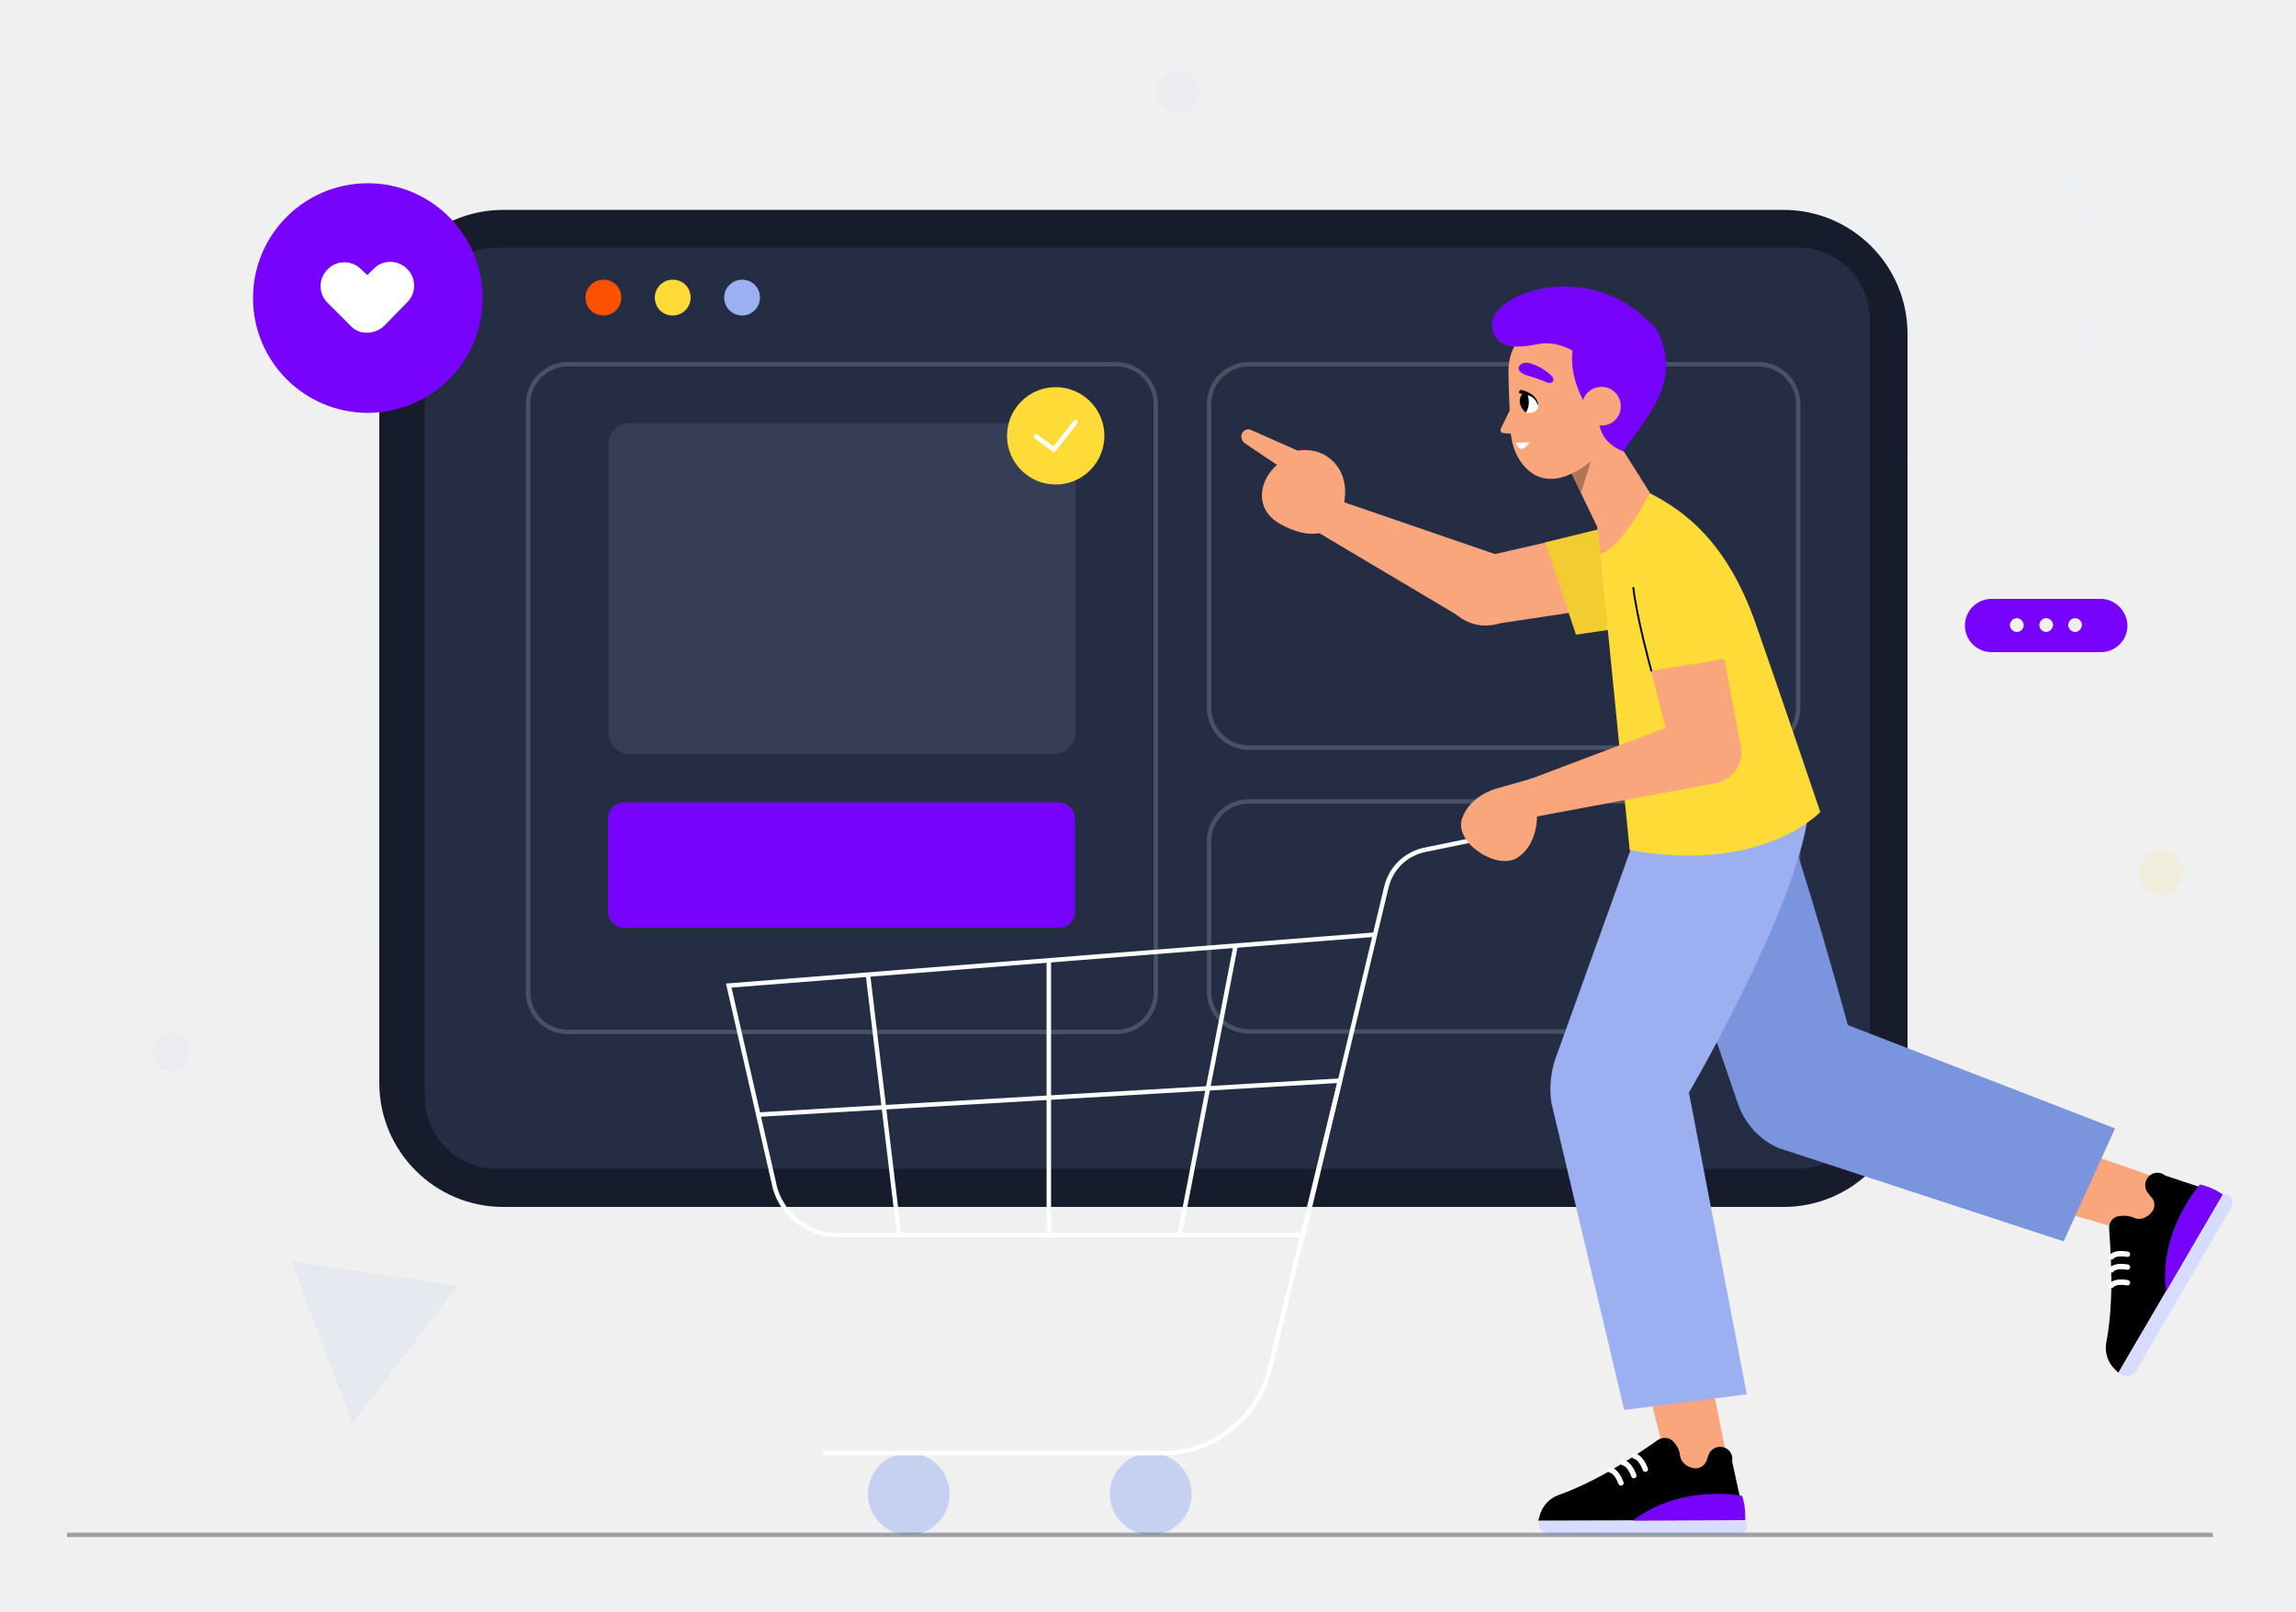
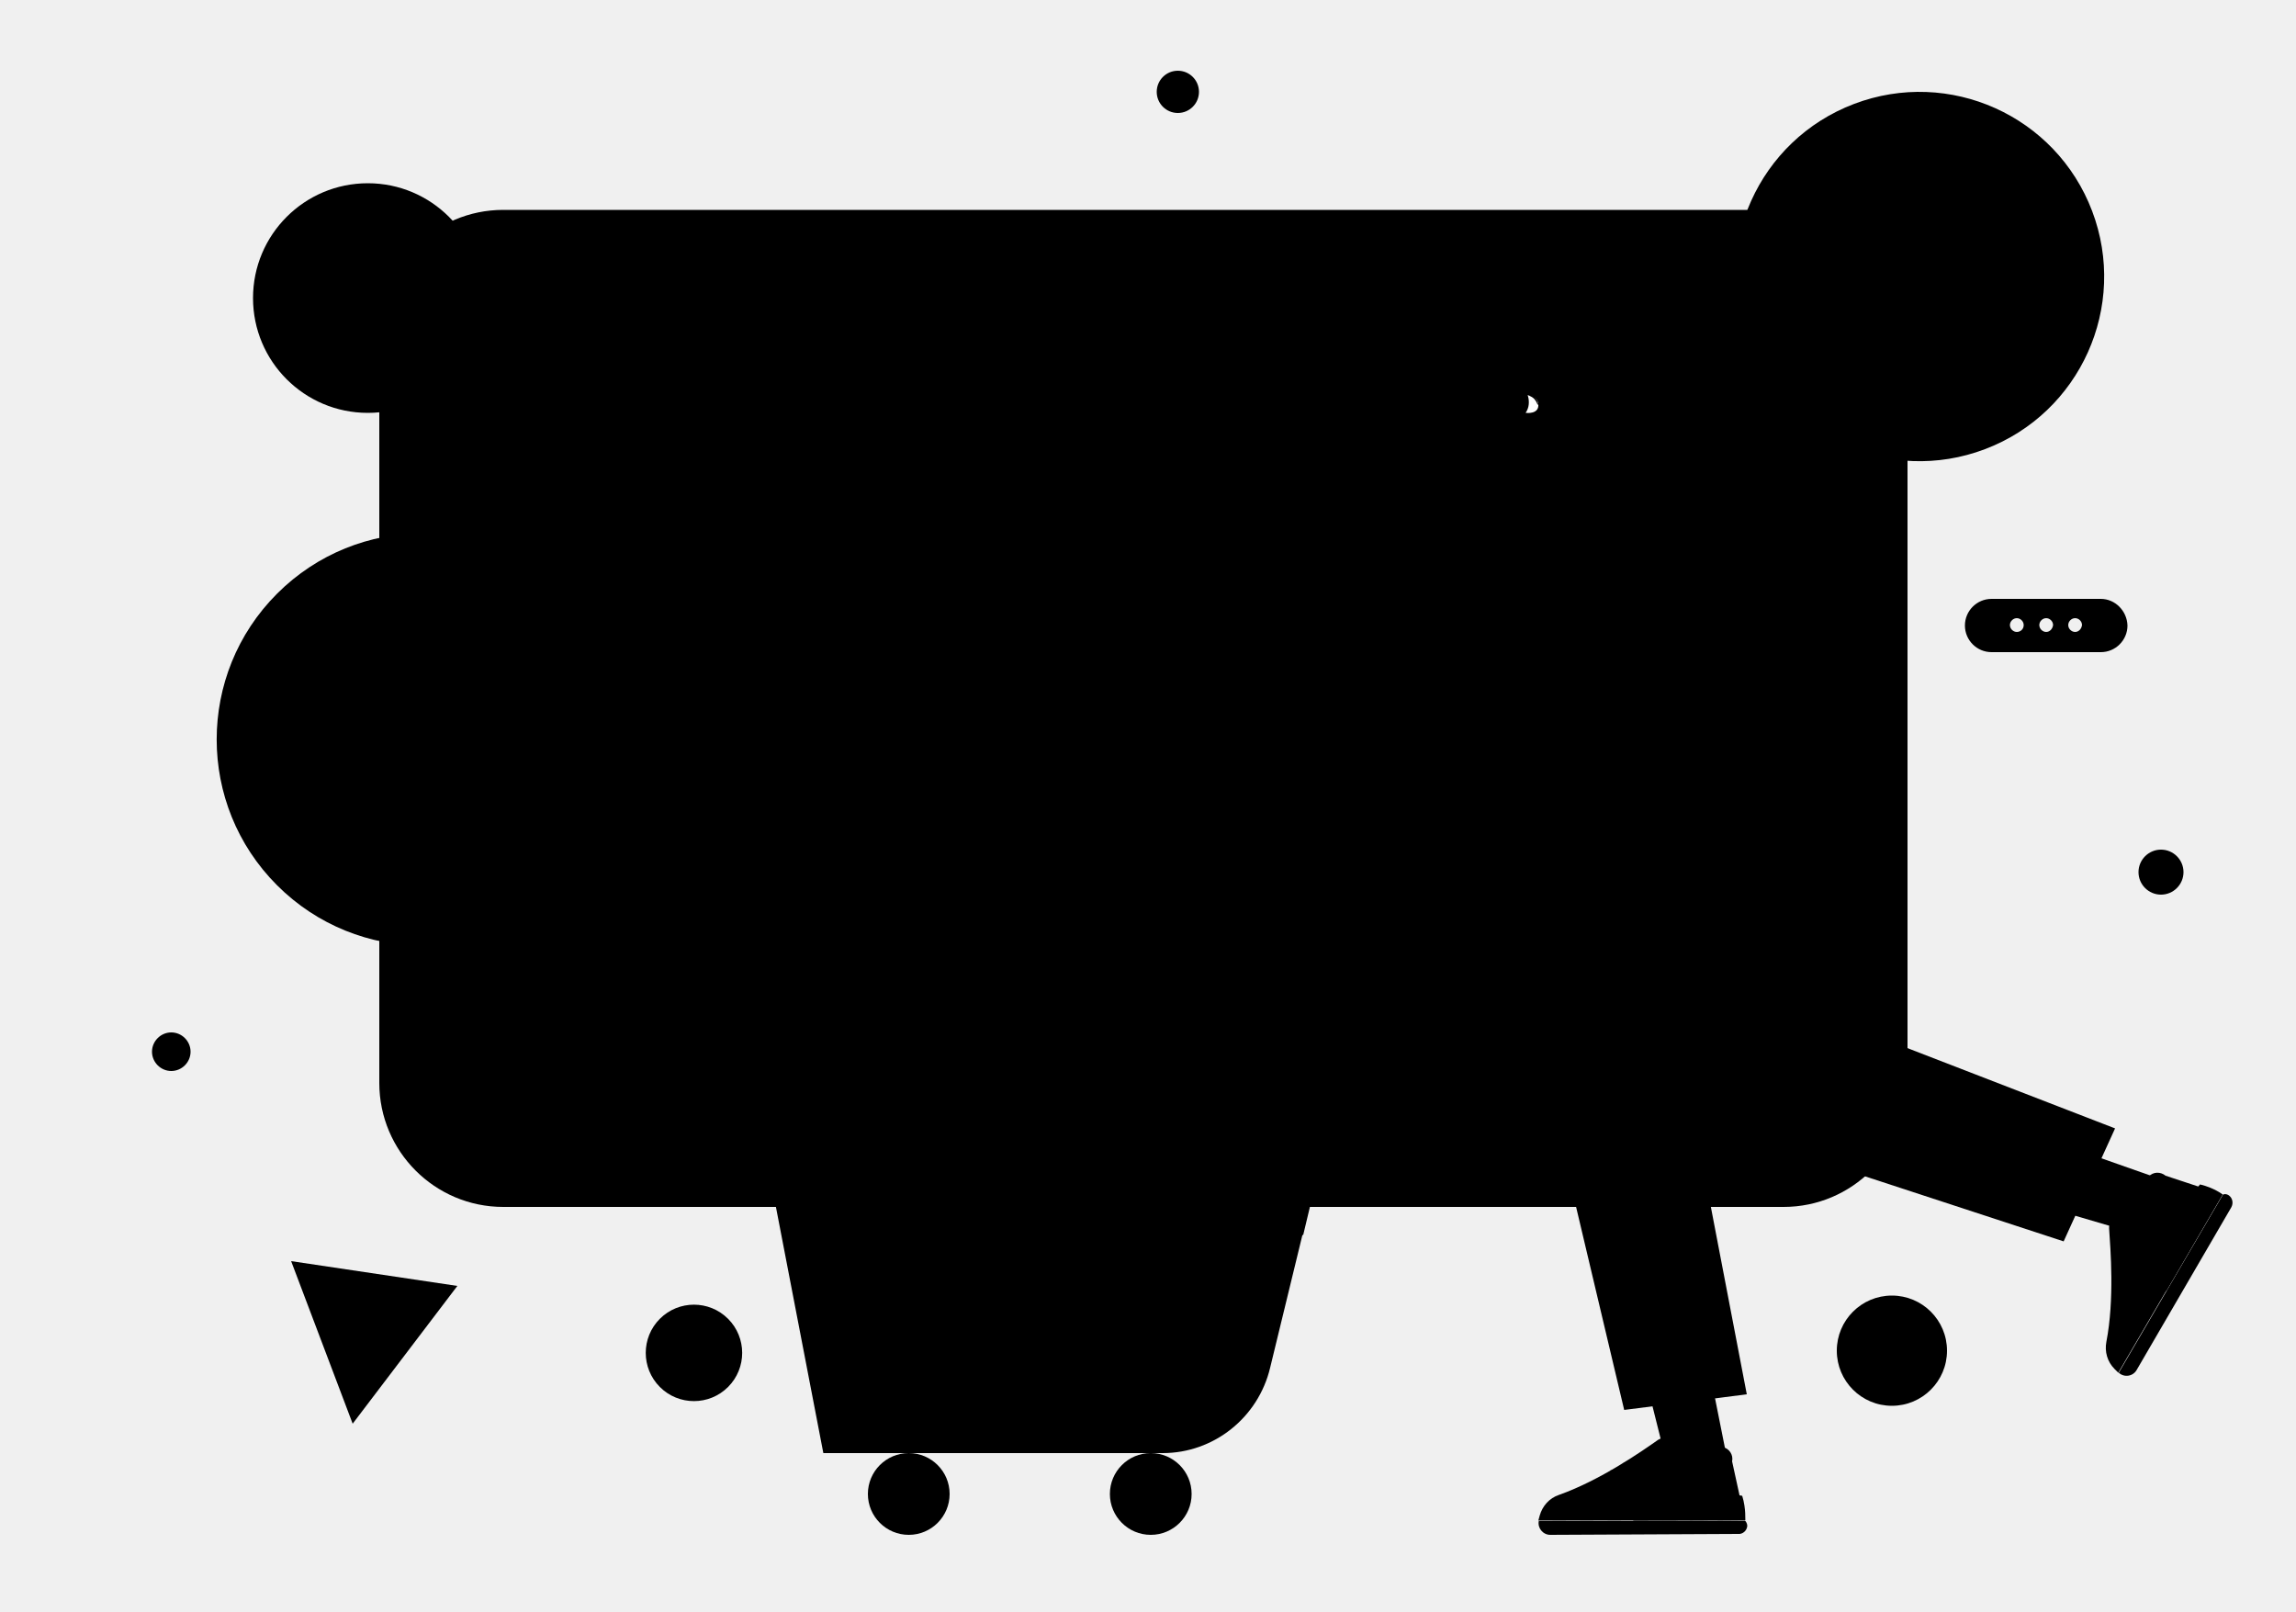
<svg xmlns="http://www.w3.org/2000/svg" xmlns:xlink="http://www.w3.org/1999/xlink" version="1.1" id="Layer_1" x="0px" y="0px" viewBox="0 0 500 351" style="enable-background:new 0 0 500 351" xml:space="preserve">
  <style type="text/css">.st0{opacity:0.1;}
	.st1{fill:#ECF1FF;}
	.st2{opacity:0.2;fill:#7703FC;}
	.st3{fill:#FFDB37;}
	.st4{fill:#9CAFF1;}
	.st5{fill:#161C2B;}
	.st6{fill:#242D44;}
	.st7{fill:none;stroke:#495163;stroke-width:0.964;stroke-miterlimit:10;}
	.st8{fill:#7703FC;}
	.st9{fill:#E0CAFF;}
	.st10{fill:none;stroke:#FFFFFF;stroke-width:0.993;stroke-linecap:round;stroke-linejoin:round;stroke-miterlimit:10;}
	.st11{fill:#FD5100;}
	.st12{fill:#FFFFFF;}
	.st13{opacity:0.5;fill:#9CAFF1;}
	.st14{fill:none;stroke:#FDFEFF;stroke-width:0.975;stroke-miterlimit:10;}
	.st15{fill:#FAA67C;}
	.st16{fill:#D6DCFD;}
	.st17{fill:none;stroke:#FFFFFF;stroke-width:1.172;stroke-linecap:round;stroke-linejoin:round;stroke-miterlimit:10;}
	.st18{fill:#7B94DE;}
	.st19{opacity:0.29;}
	.st20{clip-path:url(#XMLID_3_);}
	.st21{fill:#F2CD31;}
	.st22{fill:none;stroke:#000000;stroke-width:0.406;stroke-linecap:round;stroke-linejoin:round;stroke-miterlimit:10;}
	.st23{opacity:0.5;fill:none;stroke:#495163;stroke-width:0.964;stroke-miterlimit:10;}</style>
  <g>
    <g>
-       <g class="st0">
-         <circle class="st1" cx="412" cy="294.1" r="12" />
-         <ellipse transform="matrix(0.7071 -0.7071 0.7071 0.7071 -86.8805 112.2959)" class="st1" cx="92.1" cy="161" rx="44.9" ry="44.9" />
-         <path class="st2" d="M41.5,229c0,2.3-1.9,4.2-4.2,4.2s-4.2-1.9-4.2-4.2c0-2.3,1.9-4.2,4.2-4.2S41.5,226.7,41.5,229z" />
-         <path class="st3" d="M475.5,189.9c0,2.7-2.2,4.9-4.9,4.9c-2.7,0-4.9-2.2-4.9-4.9c0-2.7,2.2-4.9,4.9-4.9     C473.3,185,475.5,187.2,475.5,189.9z" />
-         <circle class="st2" cx="256.5" cy="20" r="4.6" />
-         <ellipse transform="matrix(0.7071 -0.7071 0.7071 0.7071 -164.0307 193.112)" class="st1" cx="151.1" cy="294.6" rx="10.5" ry="10.5" />
-         <ellipse transform="matrix(0.9349 -0.3549 0.3549 0.9349 5.8653 152.2803)" class="st1" cx="418" cy="60.2" rx="40.2" ry="40.2" />
-         <polygon class="st4" points="99.6,280 63.4,274.6 76.8,310    " />
+       <g className="st0">
+         <circle className="st1" cx="412" cy="294.1" r="12" />
+         <ellipse transform="matrix(0.7071 -0.7071 0.7071 0.7071 -86.8805 112.2959)" className="st1" cx="92.1" cy="161" rx="44.9" ry="44.9" />
+         <path className="st2" d="M41.5,229c0,2.3-1.9,4.2-4.2,4.2s-4.2-1.9-4.2-4.2c0-2.3,1.9-4.2,4.2-4.2S41.5,226.7,41.5,229z" />
+         <path className="st3" d="M475.5,189.9c0,2.7-2.2,4.9-4.9,4.9c-2.7,0-4.9-2.2-4.9-4.9c0-2.7,2.2-4.9,4.9-4.9     C473.3,185,475.5,187.2,475.5,189.9z" />
+         <circle className="st2" cx="256.5" cy="20" r="4.6" />
+         <ellipse transform="matrix(0.7071 -0.7071 0.7071 0.7071 -164.0307 193.112)" className="st1" cx="151.1" cy="294.6" rx="10.5" ry="10.5" />
+         <ellipse transform="matrix(0.9349 -0.3549 0.3549 0.9349 5.8653 152.2803)" className="st1" cx="418" cy="60.2" rx="40.2" ry="40.2" />
+         <polygon className="st4" points="99.6,280 63.4,274.6 76.8,310    " />
      </g>
      <g>
        <g>
-           <path class="st5" d="M415.4,235.8V72.7c0-14.9-12.1-27-27-27l-278.8,0c-14.9,0-27,12.1-27,27v163.1c0,14.9,12.1,27,27,27      l278.8,0C403.3,262.8,415.4,250.7,415.4,235.8z" />
-           <path class="st6" d="M407.2,238.8V69.6c0-8.7-7-15.7-15.7-15.7l-283.3,0c-8.7,0-15.7,7-15.7,15.7l0,169.2      c0,8.7,7,15.7,15.7,15.7l283.3,0C400.1,254.5,407.2,247.5,407.2,238.8z" />
-         </g>
-         <g>
-           <g>
-             <g>
-               <g>
-                 <path class="st7" d="M243.1,224.7H123.7c-4.8,0-8.7-3.9-8.7-8.7V88c0-4.8,3.9-8.7,8.7-8.7h119.3c4.8,0,8.7,3.9,8.7,8.7v128         C251.8,220.8,247.9,224.7,243.1,224.7z" />
-               </g>
-               <g>
-                 <path class="st7" d="M382.9,162.8H272c-4.8,0-8.7-3.9-8.7-8.7V88c0-4.8,3.9-8.7,8.7-8.7h110.9c4.8,0,8.7,3.9,8.7,8.7v66.1         C391.6,158.9,387.7,162.8,382.9,162.8z" />
-               </g>
-               <g>
-                 <path class="st7" d="M382.9,224.6H272c-4.8,0-8.7-3.9-8.7-8.7v-32.7c0-4.8,3.9-8.7,8.7-8.7h110.9c4.8,0,8.7,3.9,8.7,8.7v32.7         C391.6,220.7,387.7,224.6,382.9,224.6z" />
-               </g>
-             </g>
-             <g>
-               <g>
-                 <path class="st8" d="M230.6,202H136c-2,0-3.6-1.6-3.6-3.6v-20.1c0-2,1.6-3.6,3.6-3.6h94.5c2,0,3.6,1.6,3.6,3.6v20.1         C234.2,200.4,232.6,202,230.6,202z" />
-               </g>
-               <g>
-                 <g>
-                   <g class="st0">
-                     <path class="st9" d="M229.5,164.2h-92.3c-2.6,0-4.7-2.1-4.7-4.7V96.8c0-2.6,2.1-4.7,4.7-4.7h92.3c2.6,0,4.7,2.1,4.7,4.7           v62.7C234.2,162.1,232.1,164.2,229.5,164.2z" />
+           <path className="st5" d="M415.4,235.8V72.7c0-14.9-12.1-27-27-27l-278.8,0c-14.9,0-27,12.1-27,27v163.1c0,14.9,12.1,27,27,27      l278.8,0C403.3,262.8,415.4,250.7,415.4,235.8z" />
+           <path className="st6" d="M407.2,238.8V69.6c0-8.7-7-15.7-15.7-15.7l-283.3,0c-8.7,0-15.7,7-15.7,15.7l0,169.2      c0,8.7,7,15.7,15.7,15.7l283.3,0C400.1,254.5,407.2,247.5,407.2,238.8z" />
+         </g>
+         <g>
+           <g>
+             <g>
+               <g>
+                 <path className="st7" d="M243.1,224.7H123.7c-4.8,0-8.7-3.9-8.7-8.7V88c0-4.8,3.9-8.7,8.7-8.7h119.3c4.8,0,8.7,3.9,8.7,8.7v128         C251.8,220.8,247.9,224.7,243.1,224.7z" />
+               </g>
+               <g>
+                 <path className="st7" d="M382.9,162.8H272c-4.8,0-8.7-3.9-8.7-8.7V88c0-4.8,3.9-8.7,8.7-8.7h110.9c4.8,0,8.7,3.9,8.7,8.7v66.1         C391.6,158.9,387.7,162.8,382.9,162.8z" />
+               </g>
+               <g>
+                 <path className="st7" d="M382.9,224.6H272c-4.8,0-8.7-3.9-8.7-8.7v-32.7c0-4.8,3.9-8.7,8.7-8.7h110.9c4.8,0,8.7,3.9,8.7,8.7v32.7         C391.6,220.7,387.7,224.6,382.9,224.6z" />
+               </g>
+             </g>
+             <g>
+               <g>
+                 <path className="st8" d="M230.6,202H136c-2,0-3.6-1.6-3.6-3.6v-20.1c0-2,1.6-3.6,3.6-3.6h94.5c2,0,3.6,1.6,3.6,3.6v20.1         C234.2,200.4,232.6,202,230.6,202z" />
+               </g>
+               <g>
+                 <g>
+                   <g className="st0">
+                     <path className="st9" d="M229.5,164.2h-92.3c-2.6,0-4.7-2.1-4.7-4.7V96.8c0-2.6,2.1-4.7,4.7-4.7h92.3c2.6,0,4.7,2.1,4.7,4.7           v62.7C234.2,162.1,232.1,164.2,229.5,164.2z" />
                  </g>
                </g>
                <g>
-                   <circle class="st3" cx="229.9" cy="94.9" r="10.6" />
-                   <polyline class="st10" points="225.6,95 229.5,97.9 234.2,91.9         " />
-                 </g>
-               </g>
-             </g>
-           </g>
-           <g>
-             <path class="st11" d="M135.3,64.8c0,2.1-1.7,3.9-3.9,3.9s-3.9-1.7-3.9-3.9c0-2.1,1.7-3.9,3.9-3.9S135.3,62.6,135.3,64.8z" />
-             <path class="st3" d="M150.4,64.8c0,2.1-1.7,3.9-3.9,3.9s-3.9-1.7-3.9-3.9c0-2.1,1.7-3.9,3.9-3.9S150.4,62.6,150.4,64.8z" />
-             <path class="st4" d="M165.5,64.8c0,2.1-1.7,3.9-3.9,3.9c-2.1,0-3.9-1.7-3.9-3.9c0-2.1,1.7-3.9,3.9-3.9       C163.8,60.9,165.5,62.6,165.5,64.8z" />
+                   <circle className="st3" cx="229.9" cy="94.9" r="10.6" />
+                   <polyline className="st10" points="225.6,95 229.5,97.9 234.2,91.9         " />
+                 </g>
+               </g>
+             </g>
+           </g>
+           <g>
+             <path className="st11" d="M135.3,64.8c0,2.1-1.7,3.9-3.9,3.9s-3.9-1.7-3.9-3.9c0-2.1,1.7-3.9,3.9-3.9S135.3,62.6,135.3,64.8z" />
+             <path className="st3" d="M150.4,64.8c0,2.1-1.7,3.9-3.9,3.9s-3.9-1.7-3.9-3.9c0-2.1,1.7-3.9,3.9-3.9S150.4,62.6,150.4,64.8z" />
+             <path className="st4" d="M165.5,64.8c0,2.1-1.7,3.9-3.9,3.9c-2.1,0-3.9-1.7-3.9-3.9c0-2.1,1.7-3.9,3.9-3.9       C163.8,60.9,165.5,62.6,165.5,64.8z" />
          </g>
        </g>
      </g>
      <g>
        <g>
-           <circle class="st8" cx="80.1" cy="64.9" r="25" />
-         </g>
-         <path class="st12" d="M88.6,58.5c-2-2-5.3-2-7.3,0.1L80,59.9l-1.4-1.3c-2-2-5.3-2-7.3,0.1c-2,2-2,5.3,0.1,7.3l5,5c0,0,0,0,0,0     c0.8,0.8,1.8,1.3,2.8,1.4c1.6,0.2,3.3-0.3,4.5-1.5l5-5.1C90.7,63.8,90.7,60.5,88.6,58.5z" />
+           <circle className="st8" cx="80.1" cy="64.9" r="25" />
+         </g>
+         <path className="st12" d="M88.6,58.5c-2-2-5.3-2-7.3,0.1L80,59.9l-1.4-1.3c-2-2-5.3-2-7.3,0.1c-2,2-2,5.3,0.1,7.3l5,5c0,0,0,0,0,0     c0.8,0.8,1.8,1.3,2.8,1.4c1.6,0.2,3.3-0.3,4.5-1.5l5-5.1C90.7,63.8,90.7,60.5,88.6,58.5z" />
      </g>
    </g>
    <g>
      <g>
        <g>
          <g>
-             <circle class="st13" cx="250.6" cy="325.3" r="8.9" />
-             <circle class="st13" cx="197.9" cy="325.3" r="8.9" />
-             <path class="st14" d="M330.9,180.8l-20.4,4.2c-4.3,0.8-7.6,4-8.6,8.2l-18.1,75.7H182.4c-6.3,0-11.8-4.1-13.6-10.1l-10.1-44.2       l140.8-11.1" />
-             <path class="st14" d="M165.1,242.7l126.7-7.4l-15.2,62.5c-2.6,10.9-12.3,18.6-23.4,18.6h-73.9" />
-             <line class="st14" x1="269.1" y1="205.8" x2="256.9" y2="268.8" />
-             <line class="st14" x1="189" y1="212.1" x2="195.8" y2="268.8" />
-             <line class="st14" x1="228.4" y1="209" x2="228.4" y2="268.8" />
-           </g>
-         </g>
-         <g>
-           <g>
-             <g>
-               <g>
-                 <polygon class="st15" points="437.2,260.4 444.8,247.7 473.8,257.9 467.2,269.2        " />
+             <circle className="st13" cx="250.6" cy="325.3" r="8.9" />
+             <circle className="st13" cx="197.9" cy="325.3" r="8.9" />
+             <path className="st14" d="M330.9,180.8l-20.4,4.2c-4.3,0.8-7.6,4-8.6,8.2l-18.1,75.7H182.4c-6.3,0-11.8-4.1-13.6-10.1l-10.1-44.2       l140.8-11.1" />
+             <path className="st14" d="M165.1,242.7l126.7-7.4l-15.2,62.5c-2.6,10.9-12.3,18.6-23.4,18.6h-73.9" />
+             <line className="st14" x1="269.1" y1="205.8" x2="256.9" y2="268.8" />
+             <line className="st14" x1="189" y1="212.1" x2="195.8" y2="268.8" />
+             <line className="st14" x1="228.4" y1="209" x2="228.4" y2="268.8" />
+           </g>
+         </g>
+         <g>
+           <g>
+             <g>
+               <g>
+                 <polygon className="st15" points="437.2,260.4 444.8,247.7 473.8,257.9 467.2,269.2        " />
                <g>
                  <path d="M468.7,263.8l-0.1,0.1c-0.8,1.1-2.5,1.9-3.8,1.3c-0.8-0.4-2-0.6-3.4-0.4c-1.3,0.2-2.2,1.4-2.1,2.7          c0.3,4.5,1.2,15.4-0.6,24.7c-0.4,2.1,0.2,4.3,1.8,5.9l0.8,0.8l22.7-38.8l-12.4-4.1c-1.1-0.9-2.7-0.9-3.7,0.2l0,0          c-0.9,1-1,2.4-0.2,3.5l0.8,1C469.3,261.5,469.4,262.8,468.7,263.8z" />
-                   <path class="st16" d="M484.1,260.1c0,0,0.6-0.3,1.3,0.2c0.8,0.6,1,1.7,0.5,2.6l-20.6,35.4c-0.8,1.4-2.7,1.7-3.9,0.6l0,0          L484.1,260.1z" />
+                   <path className="st16" d="M484.1,260.1c0,0,0.6-0.3,1.3,0.2c0.8,0.6,1,1.7,0.5,2.6l-20.6,35.4c-0.8,1.4-2.7,1.7-3.9,0.6l0,0          L484.1,260.1z" />
                  <g>
-                     <path class="st17" d="M459.8,273.7c0,0,0.7-1.1,3.5-0.6" />
-                     <path class="st17" d="M459.8,276.5c0,0,0.7-1.1,3.5-0.6" />
-                     <path class="st17" d="M459.8,279.9c0,0,0.7-1.1,3.5-0.6" />
+                     <path className="st17" d="M459.8,273.7c0,0,0.7-1.1,3.5-0.6" />
+                     <path className="st17" d="M459.8,276.5c0,0,0.7-1.1,3.5-0.6" />
+                     <path className="st17" d="M459.8,279.9c0,0,0.7-1.1,3.5-0.6" />
                  </g>
-                   <path class="st8" d="M479.1,257.9c0,0-9.1,10.1-7.4,23.3l12.3-21.1C484.1,260.1,482.1,258.6,479.1,257.9z" />
-                 </g>
-               </g>
-               <path class="st18" d="M363.5,196.8l14.9,43.3c1.5,4.5,4.8,8.2,9.2,10l0.1,0l61.7,20.2l11.2-24.6l-58.2-22.5        c0,0-15.1-55.8-20.6-61.3L363.5,196.8z" />
-             </g>
-             <g>
-               <g>
-                 <polygon class="st15" points="356,290.8 370.8,291 376.8,321.1 363.6,321.1        " />
+                   <path className="st8" d="M479.1,257.9c0,0-9.1,10.1-7.4,23.3l12.3-21.1C484.1,260.1,482.1,258.6,479.1,257.9z" />
+                 </g>
+               </g>
+               <path className="st18" d="M363.5,196.8l14.9,43.3c1.5,4.5,4.8,8.2,9.2,10l0.1,0l61.7,20.2l11.2-24.6l-58.2-22.5        c0,0-15.1-55.8-20.6-61.3L363.5,196.8z" />
+             </g>
+             <g>
+               <g>
+                 <polygon className="st15" points="356,290.8 370.8,291 376.8,321.1 363.6,321.1        " />
                <g>
                  <path d="M369.1,319.7l-0.1,0c-1.4-0.1-2.9-1.2-3.1-2.6c-0.1-0.9-0.4-2-1.4-3.1c-0.8-1-2.3-1.2-3.4-0.5          c-3.7,2.6-12.6,8.8-21.6,12c-2.1,0.7-3.6,2.4-4.2,4.5l-0.3,1.1l45-0.1l-2.8-12.8c0.3-1.4-0.6-2.8-2-3.1l0,0          c-1.3-0.3-2.6,0.4-3.1,1.6l-0.4,1.2C371.3,319.1,370.2,319.8,369.1,319.7z" />
-                   <path class="st16" d="M380,331.1c0,0,0.5,0.4,0.5,1.2c-0.1,1-1,1.8-2,1.7l-40.9,0.2c-1.6,0-2.8-1.5-2.5-3l0,0L380,331.1z" />
+                   <path className="st16" d="M380,331.1c0,0,0.5,0.4,0.5,1.2c-0.1,1-1,1.8-2,1.7l-40.9,0.2c-1.6,0-2.8-1.5-2.5-3l0,0L380,331.1z" />
                  <g>
-                     <path class="st17" d="M356,317.1c0,0,1.3,0.1,2.3,2.8" />
-                     <path class="st17" d="M353.5,318.5c0,0,1.3,0.1,2.3,2.8" />
-                     <path class="st17" d="M350.7,320.1c0,0,1.3,0.1,2.3,2.8" />
+                     <path className="st17" d="M356,317.1c0,0,1.3,0.1,2.3,2.8" />
+                     <path className="st17" d="M353.5,318.5c0,0,1.3,0.1,2.3,2.8" />
+                     <path className="st17" d="M350.7,320.1c0,0,1.3,0.1,2.3,2.8" />
                  </g>
-                   <path class="st8" d="M379.4,325.7c0,0-13.3-2.7-23.8,5.4l24.5-0.1C380,331.1,380.3,328.6,379.4,325.7z" />
-                 </g>
-               </g>
-               <path class="st4" d="M358.7,175l-19.9,55.3c-1.1,3.1-1.4,6.3-1,9.6l15.9,67.1l26.7-3.4l-12.6-65.7c0,0,27.3-46.6,26.2-65.4        L358.7,175z" />
-             </g>
-           </g>
-           <g>
-             <polygon class="st15" points="341.4,101.4 348.5,116.1 359.3,107.3 348.7,90.5      " />
-             <polygon class="st19" points="344.3,107.3 347,98.7 341.6,101.9      " />
-             <path class="st15" d="M335.2,70.9c0,0-6.9,1.7-6.7,10.5c0,0,0,3.4,0.5,12.6c0.2,4.9,3.7,11,9.8,10.2c3-0.4,6-2.3,8.8-4.7       l3.8-4.1c8.7-11.3-1.2-27.6-15.1-24.7C335.9,70.8,335.5,70.8,335.2,70.9z" />
-             <path class="st15" d="M329.4,88.1l-2.5,5.1c-0.3,0.4-0.1,1.1,0.5,1.1l3.2,0.3L329.4,88.1z" />
+                   <path className="st8" d="M379.4,325.7c0,0-13.3-2.7-23.8,5.4l24.5-0.1C380,331.1,380.3,328.6,379.4,325.7z" />
+                 </g>
+               </g>
+               <path className="st4" d="M358.7,175l-19.9,55.3c-1.1,3.1-1.4,6.3-1,9.6l15.9,67.1l26.7-3.4l-12.6-65.7c0,0,27.3-46.6,26.2-65.4        L358.7,175z" />
+             </g>
+           </g>
+           <g>
+             <polygon className="st15" points="341.4,101.4 348.5,116.1 359.3,107.3 348.7,90.5      " />
+             <polygon className="st19" points="344.3,107.3 347,98.7 341.6,101.9      " />
+             <path className="st15" d="M335.2,70.9c0,0-6.9,1.7-6.7,10.5c0,0,0,3.4,0.5,12.6c0.2,4.9,3.7,11,9.8,10.2c3-0.4,6-2.3,8.8-4.7       l3.8-4.1c8.7-11.3-1.2-27.6-15.1-24.7C335.9,70.8,335.5,70.8,335.2,70.9z" />
+             <path className="st15" d="M329.4,88.1l-2.5,5.1c-0.3,0.4-0.1,1.1,0.5,1.1l3.2,0.3L329.4,88.1z" />
            <g>
              <g>
                <g>
                  <defs>
                    <path id="XMLID_2_" d="M331.8,85.4c0,0,3.1,0.7,3.2,2.6c0.2,2.3-2.7,1.9-2.7,1.9S329.6,87.7,331.8,85.4z" />
                  </defs>
                  <use xlink:href="#XMLID_2_" style="overflow:visible;fill:#FFFFFF" />
                  <clipPath id="XMLID_3_">
                    <use xlink:href="#XMLID_2_" style="overflow:visible" />
                  </clipPath>
-                   <path class="st20" d="M332.2,84.8c0,0,1.9,3.3-0.4,5.6c-2.3,2.3,0,0,0,0l-1.3-0.1l-0.2-3.7L332.2,84.8z" />
+                   <path className="st20" d="M332.2,84.8c0,0,1.9,3.3-0.4,5.6c-2.3,2.3,0,0,0,0l-1.3-0.1l-0.2-3.7L332.2,84.8z" />
                </g>
                <g>
                  <path d="M331.2,84.9c0.5,0.1,0.9,0.2,1.3,0.4c0.4,0.2,0.8,0.4,1.1,0.6c0.4,0.3,0.7,0.6,0.9,0.9c0.3,0.4,0.4,0.8,0.5,1.2          c0,0.1,0,0.1-0.1,0.1c-0.1,0-0.1,0-0.1-0.1l0,0c-0.3-0.8-0.8-1.4-1.5-1.7c-0.3-0.2-0.7-0.3-1.1-0.4          c-0.4-0.1-0.8-0.2-1.1-0.2l0,0c-0.2,0-0.4-0.2-0.3-0.4S331,84.9,331.2,84.9C331.2,84.9,331.2,84.9,331.2,84.9z" />
                </g>
              </g>
-               <path class="st12" d="M330.1,96.4l3-0.1C333.1,96.4,331.1,99.4,330.1,96.4z" />
-               <path class="st8" d="M337.9,83.3c-0.3,0.1-0.7,0.1-1,0c-0.6-0.3-2.1-0.9-4.2-1.5c-3.4-1-1.8-3.1,0-2.8        c1.8,0.3,4.4,1.8,5.4,3.1C338.5,82.8,338.2,83.1,337.9,83.3z" />
-             </g>
-             <path class="st8" d="M348.5,89.5c0,0-2,5.9,5,8.8c0,0,15.7-21.5-7.4-28.8l-1.3,2.2L348.5,89.5z" />
-             <path class="st8" d="M355.4,72.9c0,1-1.1,8.7-1.1,8.7l-8.5,7.3c0,0-4.8-6.9-3.1-13.8C342.7,75.2,355.5,69.1,355.4,72.9z" />
-             <g>
-               <g>
-                 <path class="st15" d="M352.9,87.8c0.4,2.3-1.2,4.5-3.5,4.8c-2.3,0.4-4.5-1.2-4.8-3.5c-0.4-2.3,1.2-4.5,3.5-4.8         C350.4,83.9,352.6,85.5,352.9,87.8z" />
-               </g>
-             </g>
-             <path class="st8" d="M344.6,66.6c0,0,13.5-0.6,16.6,6c4.6,9.9-1.3,16.9-7.8,25.7l0.9-16.7L344.6,66.6z" />
-             <path class="st8" d="M344,77.3c0,0-4.3-3.3-8.9-2.4c-4.6,0.9-9.7,1.4-10.2-4c-0.6-6.9,21.1-15.1,34.9-0.1l-11,5.8L344,77.3z" />
-           </g>
-           <g>
-             <g>
-               <g>
-                 <g>
-                   <path class="st15" d="M278.8,114.1c5.8,3.2,10.7,2.9,13-1.6c2.2-4.5,0.4-10-4.1-12.2s-8.3-1.3-11.3,2.8          C274.1,106.4,273.8,111.3,278.8,114.1z" />
-                   <path class="st15" d="M279.7,100.4c0,0,0.7-3,5.9-2.3c4.7,0.6,9.6,5.9,6.2,14.4L279.7,100.4z" />
-                   <path class="st15" d="M280.3,102.7l-9.1-6.1c-0.8-0.5-1.1-1.5-0.7-2.3l0,0c0.4-0.7,1.2-1,1.9-0.7l10.8,4.8L280.3,102.7z" />
-                 </g>
-                 <g>
-                   <path class="st15" d="M326,120.8l-36.1-12.4l-4.6,6.5l34,20.2c4.9,2.8,9.9-0.6,11.6-6l0,0C332.2,125,330,122.7,326,120.8z" />
-                 </g>
-               </g>
-               <g>
-                 <g>
-                   <path class="st15" d="M357.2,113.4l-37.1,8.5c-4.8,2-7.6,2.6-6,7.5l0,0c1.8,5.2,7.4,8,12.6,6.3l36-5.4          c5-1.7,8.4-5.2,7.8-10.4l0,0C369.7,112.5,364,110.5,357.2,113.4z" />
-                 </g>
-                 <g>
-                   <polygon class="st21" points="336.5,118.1 343.2,138.2 365.4,134.9 363.8,111.4         " />
-                 </g>
-               </g>
-             </g>
-             <g>
-               <path class="st3" d="M347.9,114.7l7,70.4c29.1,5.2,41.5-8.3,41.5-8.3s-8.1-24-14.1-41.1c-6.3-17.9-15.6-24.5-23-28.3        L347.9,114.7z" />
-               <path class="st15" d="M359.3,107.3c0,0-5.5,11.3-10.8,13.4l-0.7-6.2l7.3-5.2L359.3,107.3z" />
-             </g>
-             <g>
-               <g>
-                 <polygon class="st15" points="367.7,156.6 332,170.1 331.9,178.3 373.7,170.5        " />
-                 <path class="st15" d="M318.4,178.2c1.8-5.1,7.5-6.5,7.5-6.5l7.7-2.2l3.5,3.7l-2.6,2.4c0.7,3.4-0.3,9-4.3,11.3         C325.6,189.4,316.6,183.3,318.4,178.2z" />
-               </g>
-               <g>
-                 <path class="st15" d="M356.5,134l8,31.5c0.9,3.5,5.7,5.7,9.2,5l0,0c3.7-0.7,6.1-4.3,5.4-8l-6-31.8L356.5,134z" />
-                 <g>
-                   <path class="st3" d="M362.4,112c-2.2-0.3-4.3,0.7-5.9,2.2c-2,2.1-4.4,5.8-3.6,11.8c1.4,10,5.1,20.3,5.1,20.3l18.6-3          C376.8,143.4,374.8,113.5,362.4,112z" />
-                   <path class="st22" d="M359.6,146L359.6,146c0,0-3.2-11.6-3.9-18" />
-                 </g>
-               </g>
-             </g>
-           </g>
-         </g>
-       </g>
-       <line class="st23" x1="14.6" y1="334.2" x2="481.9" y2="334.2" />
+               <path className="st12" d="M330.1,96.4l3-0.1C333.1,96.4,331.1,99.4,330.1,96.4z" />
+               <path className="st8" d="M337.9,83.3c-0.3,0.1-0.7,0.1-1,0c-0.6-0.3-2.1-0.9-4.2-1.5c-3.4-1-1.8-3.1,0-2.8        c1.8,0.3,4.4,1.8,5.4,3.1C338.5,82.8,338.2,83.1,337.9,83.3z" />
+             </g>
+             <path className="st8" d="M348.5,89.5c0,0-2,5.9,5,8.8c0,0,15.7-21.5-7.4-28.8l-1.3,2.2L348.5,89.5z" />
+             <path className="st8" d="M355.4,72.9c0,1-1.1,8.7-1.1,8.7l-8.5,7.3c0,0-4.8-6.9-3.1-13.8C342.7,75.2,355.5,69.1,355.4,72.9z" />
+             <g>
+               <g>
+                 <path className="st15" d="M352.9,87.8c0.4,2.3-1.2,4.5-3.5,4.8c-2.3,0.4-4.5-1.2-4.8-3.5c-0.4-2.3,1.2-4.5,3.5-4.8         C350.4,83.9,352.6,85.5,352.9,87.8z" />
+               </g>
+             </g>
+             <path className="st8" d="M344.6,66.6c0,0,13.5-0.6,16.6,6c4.6,9.9-1.3,16.9-7.8,25.7l0.9-16.7L344.6,66.6z" />
+             <path className="st8" d="M344,77.3c0,0-4.3-3.3-8.9-2.4c-4.6,0.9-9.7,1.4-10.2-4c-0.6-6.9,21.1-15.1,34.9-0.1l-11,5.8L344,77.3z" />
+           </g>
+           <g>
+             <g>
+               <g>
+                 <g>
+                   <path className="st15" d="M278.8,114.1c5.8,3.2,10.7,2.9,13-1.6c2.2-4.5,0.4-10-4.1-12.2s-8.3-1.3-11.3,2.8          C274.1,106.4,273.8,111.3,278.8,114.1z" />
+                   <path className="st15" d="M279.7,100.4c0,0,0.7-3,5.9-2.3c4.7,0.6,9.6,5.9,6.2,14.4L279.7,100.4z" />
+                   <path className="st15" d="M280.3,102.7l-9.1-6.1c-0.8-0.5-1.1-1.5-0.7-2.3l0,0c0.4-0.7,1.2-1,1.9-0.7l10.8,4.8L280.3,102.7z" />
+                 </g>
+                 <g>
+                   <path className="st15" d="M326,120.8l-36.1-12.4l-4.6,6.5l34,20.2c4.9,2.8,9.9-0.6,11.6-6l0,0C332.2,125,330,122.7,326,120.8z" />
+                 </g>
+               </g>
+               <g>
+                 <g>
+                   <path className="st15" d="M357.2,113.4l-37.1,8.5c-4.8,2-7.6,2.6-6,7.5l0,0c1.8,5.2,7.4,8,12.6,6.3l36-5.4          c5-1.7,8.4-5.2,7.8-10.4l0,0C369.7,112.5,364,110.5,357.2,113.4z" />
+                 </g>
+                 <g>
+                   <polygon className="st21" points="336.5,118.1 343.2,138.2 365.4,134.9 363.8,111.4         " />
+                 </g>
+               </g>
+             </g>
+             <g>
+               <path className="st3" d="M347.9,114.7l7,70.4c29.1,5.2,41.5-8.3,41.5-8.3s-8.1-24-14.1-41.1c-6.3-17.9-15.6-24.5-23-28.3        L347.9,114.7z" />
+               <path className="st15" d="M359.3,107.3c0,0-5.5,11.3-10.8,13.4l-0.7-6.2l7.3-5.2L359.3,107.3z" />
+             </g>
+             <g>
+               <g>
+                 <polygon className="st15" points="367.7,156.6 332,170.1 331.9,178.3 373.7,170.5        " />
+                 <path className="st15" d="M318.4,178.2c1.8-5.1,7.5-6.5,7.5-6.5l7.7-2.2l3.5,3.7l-2.6,2.4c0.7,3.4-0.3,9-4.3,11.3         C325.6,189.4,316.6,183.3,318.4,178.2z" />
+               </g>
+               <g>
+                 <path className="st15" d="M356.5,134l8,31.5c0.9,3.5,5.7,5.7,9.2,5l0,0c3.7-0.7,6.1-4.3,5.4-8l-6-31.8L356.5,134z" />
+                 <g>
+                   <path className="st3" d="M362.4,112c-2.2-0.3-4.3,0.7-5.9,2.2c-2,2.1-4.4,5.8-3.6,11.8c1.4,10,5.1,20.3,5.1,20.3l18.6-3          C376.8,143.4,374.8,113.5,362.4,112z" />
+                   <path className="st22" d="M359.6,146L359.6,146c0,0-3.2-11.6-3.9-18" />
+                 </g>
+               </g>
+             </g>
+           </g>
+         </g>
+       </g>
+       <line className="st23" x1="14.6" y1="334.2" x2="481.9" y2="334.2" />
    </g>
  </g>
-   <path class="st8" d="M457.5,130.4h-23.8c-3.2,0-5.8,2.6-5.8,5.8c0,3.2,2.6,5.8,5.8,5.8h23.8c3.2,0,5.8-2.6,5.8-5.8  C463.2,133,460.6,130.4,457.5,130.4z M439.2,137.6c-0.8,0-1.5-0.7-1.5-1.5c0-0.8,0.7-1.5,1.5-1.5c0.8,0,1.5,0.7,1.5,1.5  C440.7,137,440,137.6,439.2,137.6z M445.6,137.6c-0.8,0-1.5-0.7-1.5-1.5c0-0.8,0.7-1.5,1.5-1.5c0.8,0,1.5,0.7,1.5,1.5  C447,136.9,446.4,137.6,445.6,137.6z M451.9,137.6c-0.8,0-1.5-0.7-1.5-1.5c0-0.8,0.7-1.5,1.5-1.5c0.8,0,1.5,0.7,1.5,1.5  C453.3,136.9,452.7,137.6,451.9,137.6z" />
+   <path className="st8" d="M457.5,130.4h-23.8c-3.2,0-5.8,2.6-5.8,5.8c0,3.2,2.6,5.8,5.8,5.8h23.8c3.2,0,5.8-2.6,5.8-5.8  C463.2,133,460.6,130.4,457.5,130.4z M439.2,137.6c-0.8,0-1.5-0.7-1.5-1.5c0-0.8,0.7-1.5,1.5-1.5c0.8,0,1.5,0.7,1.5,1.5  C440.7,137,440,137.6,439.2,137.6z M445.6,137.6c-0.8,0-1.5-0.7-1.5-1.5c0-0.8,0.7-1.5,1.5-1.5c0.8,0,1.5,0.7,1.5,1.5  C447,136.9,446.4,137.6,445.6,137.6z M451.9,137.6c-0.8,0-1.5-0.7-1.5-1.5c0-0.8,0.7-1.5,1.5-1.5c0.8,0,1.5,0.7,1.5,1.5  C453.3,136.9,452.7,137.6,451.9,137.6z" />
</svg>
